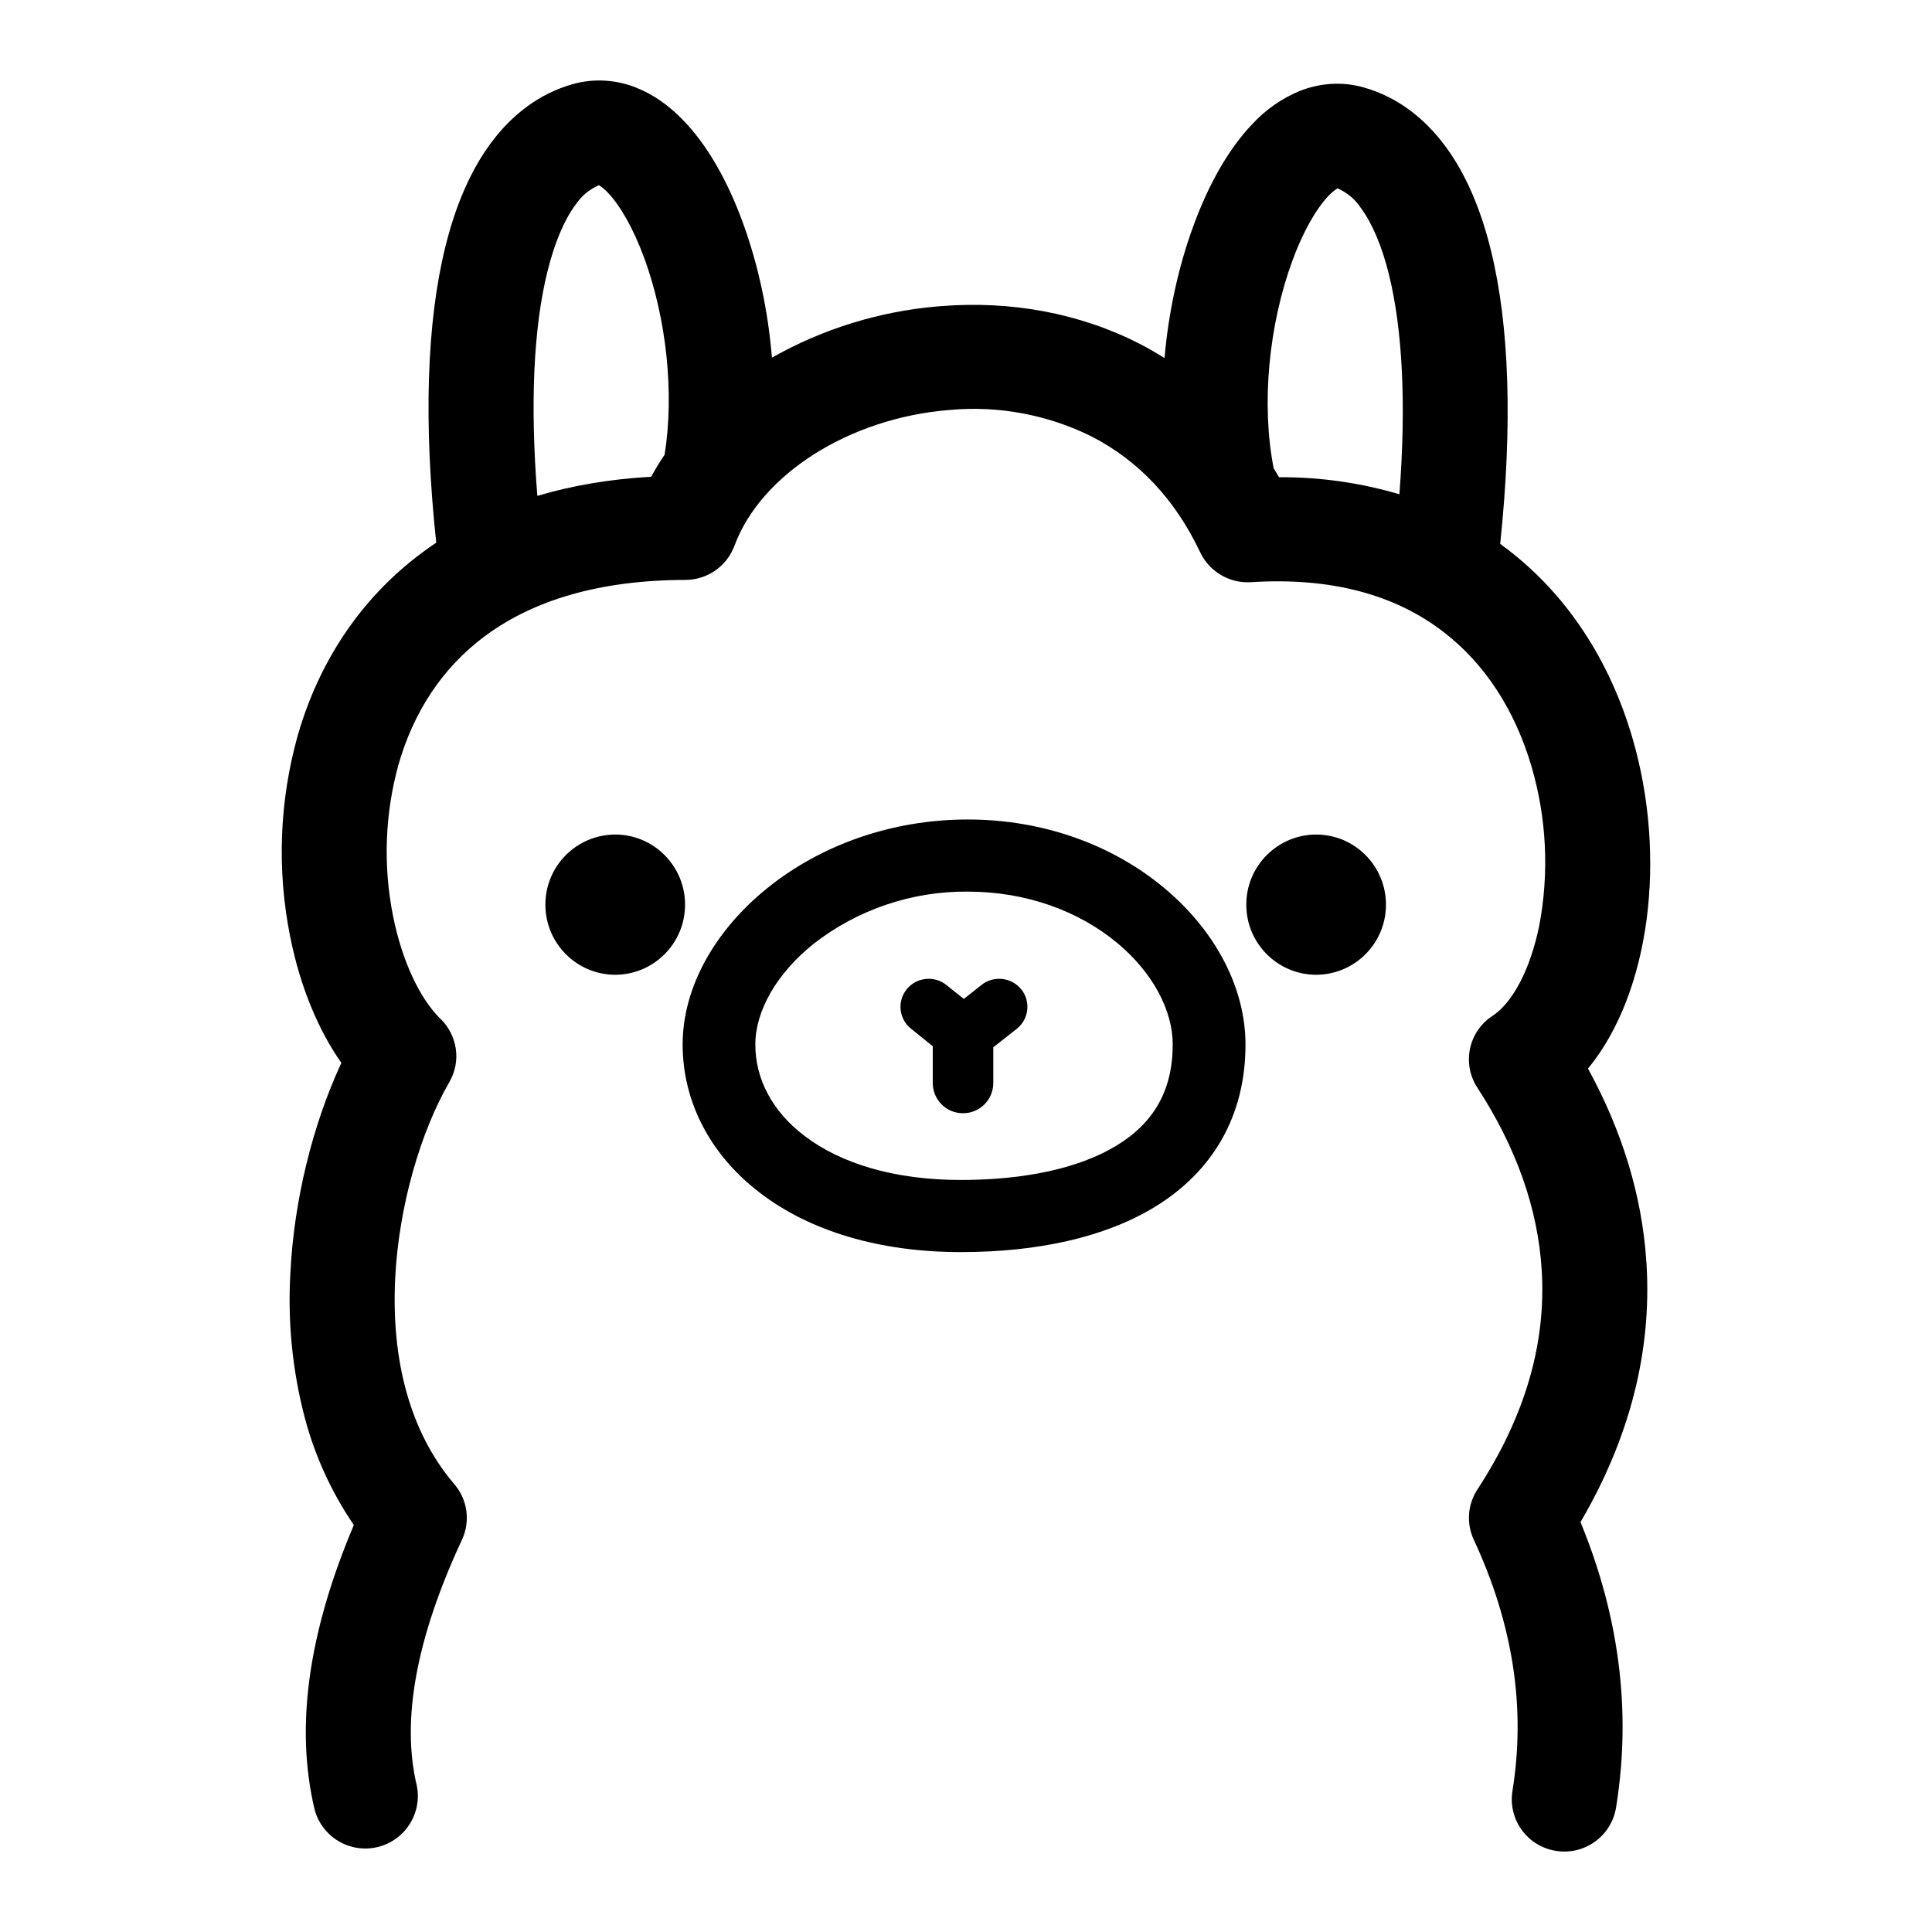
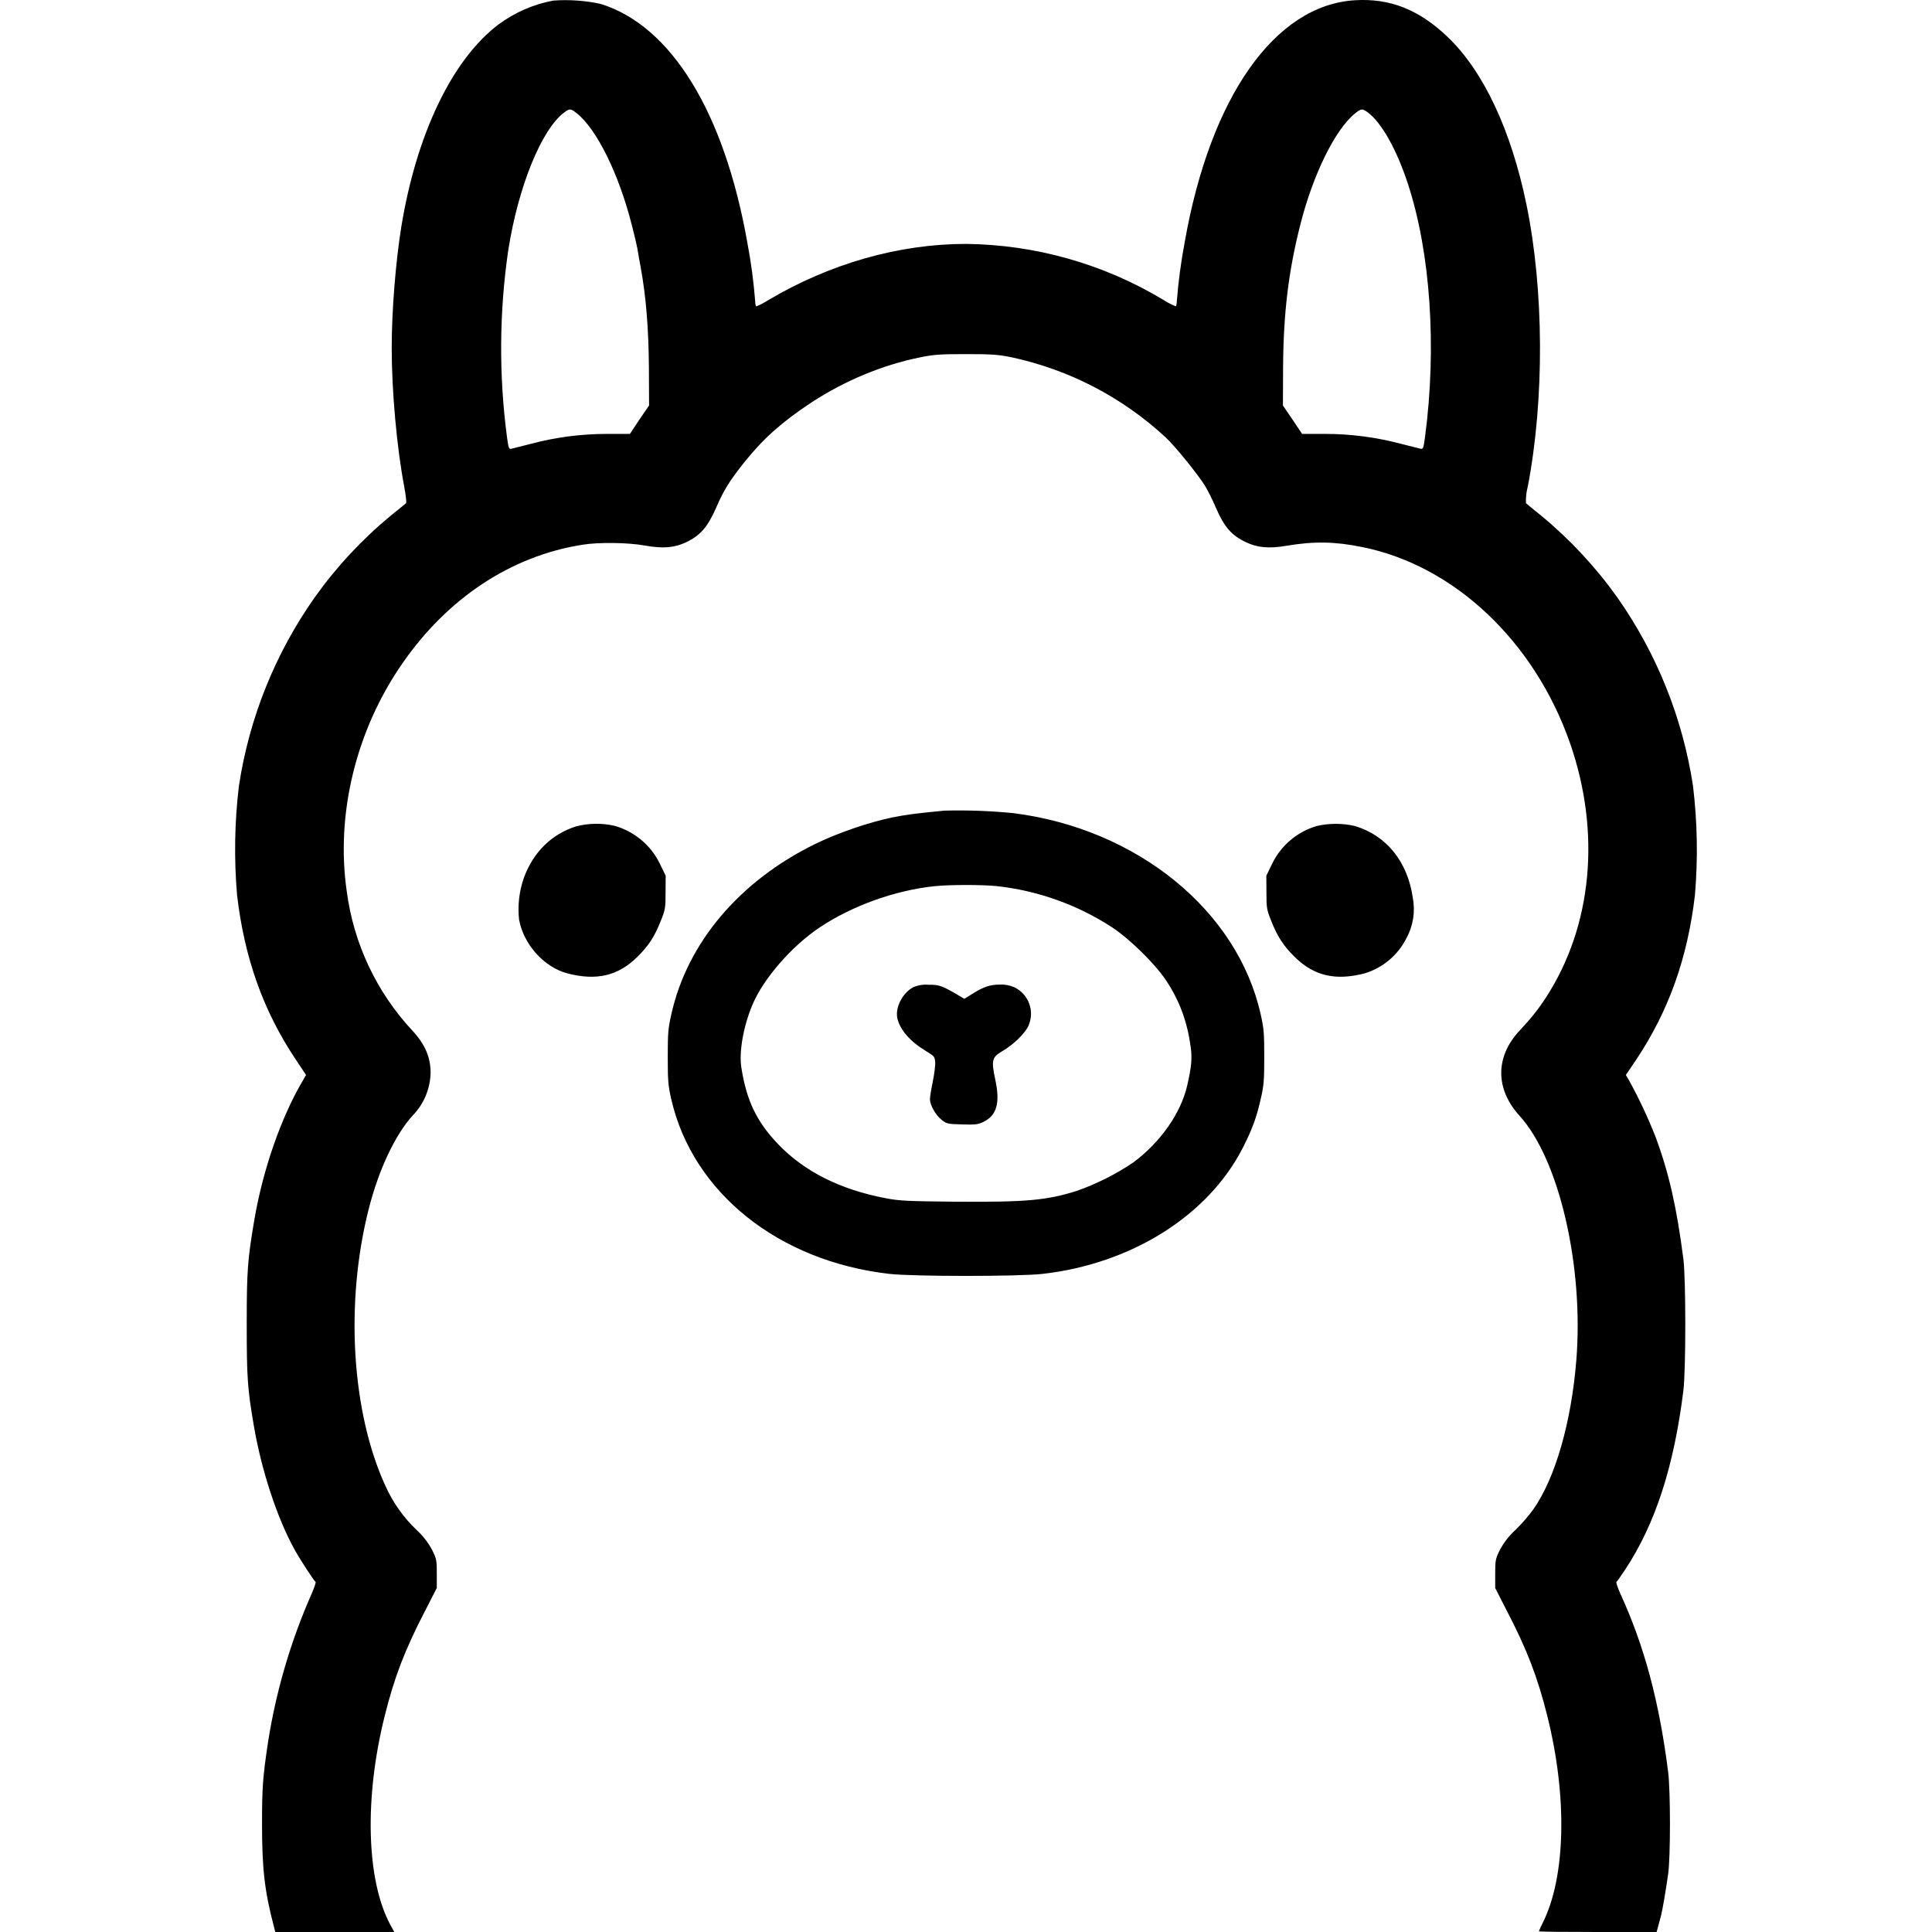
- <svg xmlns="http://www.w3.org/2000/svg" fill="currentColor" fill-rule="evenodd" height="1em" style="flex:none;line-height:1" viewBox="0 0 24 24" width="1em">
-   <path d="M7.905 1.09c.216.085.411.225.588.41.295.306.544.744.734 1.263.191.522.315 1.1.362 1.68a5.054 5.054 0 012.049-.636l.051-.004c.87-.07 1.73.087 2.48.474.101.053.2.11.297.17.05-.569.172-1.134.36-1.644.19-.52.439-.957.733-1.264a1.67 1.67 0 01.589-.41c.257-.1.53-.118.796-.042.401.114.745.368 1.016.737.248.337.434.769.561 1.287.23.934.27 2.163.115 3.645l.053.04.026.019c.757.576 1.284 1.397 1.563 2.35.435 1.487.216 3.155-.534 4.088l-.018.021.002.003c.417.762.67 1.567.724 2.4l.002.03c.064 1.065-.2 2.137-.814 3.19l-.007.01.01.024c.472 1.157.62 2.322.438 3.486l-.006.039a.651.651 0 01-.747.536.648.648 0 01-.54-.742c.167-1.033.01-2.069-.48-3.123a.643.643 0 01.04-.617l.004-.006c.604-.924.854-1.83.8-2.72-.046-.779-.325-1.544-.8-2.273a.644.644 0 01.18-.886l.009-.006c.243-.159.467-.565.58-1.12a4.229 4.229 0 00-.095-1.974c-.205-.7-.58-1.284-1.105-1.683-.595-.454-1.383-.673-2.38-.61a.653.653 0 01-.632-.371c-.314-.665-.772-1.141-1.343-1.436a3.288 3.288 0 00-1.772-.332c-1.245.099-2.343.801-2.67 1.686a.652.652 0 01-.61.425c-1.067.002-1.893.252-2.497.703-.522.39-.878.935-1.066 1.588a4.07 4.07 0 00-.068 1.886c.112.558.331 1.02.582 1.269l.008.007c.212.207.257.53.109.785-.36.622-.629 1.549-.673 2.44-.05 1.018.186 1.902.719 2.536l.016.019a.643.643 0 01.095.69c-.576 1.236-.753 2.252-.562 3.052a.652.652 0 01-1.269.298c-.243-1.018-.078-2.184.473-3.498l.014-.035-.008-.012a4.339 4.339 0 01-.598-1.309l-.005-.019a5.764 5.764 0 01-.177-1.785c.044-.91.278-1.842.622-2.59l.012-.026-.002-.002c-.293-.418-.51-.953-.63-1.545l-.005-.024a5.352 5.352 0 01.093-2.49c.262-.915.777-1.701 1.536-2.269.06-.045.123-.09.186-.132-.159-1.493-.119-2.73.112-3.67.127-.518.314-.95.562-1.287.27-.368.614-.622 1.015-.737.266-.076.54-.059.797.042zm4.116 9.09c.936 0 1.8.313 2.446.855.63.527 1.005 1.235 1.005 1.94 0 .888-.406 1.58-1.133 2.022-.62.375-1.451.557-2.403.557-1.009 0-1.871-.259-2.493-.734-.617-.47-.963-1.13-.963-1.845 0-.707.398-1.417 1.056-1.946.668-.537 1.55-.849 2.485-.849zm0 .896a3.07 3.07 0 00-1.916.65c-.461.37-.722.835-.722 1.25 0 .428.21.829.61 1.134.455.347 1.124.548 1.943.548.799 0 1.473-.147 1.932-.426.463-.28.7-.686.7-1.257 0-.423-.246-.89-.683-1.256-.484-.405-1.14-.643-1.864-.643zm.662 1.21l.004.004c.12.151.095.37-.056.49l-.292.23v.446a.375.375 0 01-.376.373.375.375 0 01-.376-.373v-.46l-.271-.218a.347.347 0 01-.052-.49.353.353 0 01.494-.051l.215.172.22-.174a.353.353 0 01.49.051zm-5.04-1.919c.478 0 .867.39.867.871a.87.87 0 01-.868.871.87.87 0 01-.867-.87.87.87 0 01.867-.872zm8.706 0c.48 0 .868.39.868.871a.87.87 0 01-.868.871.87.87 0 01-.867-.87.87.87 0 01.867-.872zM7.44 2.3l-.003.002a.659.659 0 00-.285.238l-.005.006c-.138.189-.258.467-.348.832-.17.692-.216 1.631-.124 2.782.43-.128.899-.208 1.404-.237l.01-.001.019-.034c.046-.082.095-.161.148-.239.123-.771.022-1.692-.253-2.444-.134-.364-.297-.65-.453-.813a.628.628 0 00-.107-.09L7.44 2.3zm9.174.04l-.002.001a.628.628 0 00-.107.09c-.156.163-.32.45-.453.814-.29.794-.387 1.776-.23 2.572l.058.097.008.014h.03a5.184 5.184 0 011.466.212c.086-1.124.038-2.043-.128-2.722-.09-.365-.21-.643-.349-.832l-.004-.006a.659.659 0 00-.285-.239h-.004z" />
+ <svg xmlns="http://www.w3.org/2000/svg" fill="#000000" role="img" viewBox="0 0 24 24">
+   <path d="M16.361 10.26a.894.894 0 0 0-.558.47l-.072.148.001.207c0 .193.004.217.059.353.076.193.152.312.291.448.24.238.51.3.872.205a.86.86 0 0 0 .517-.436.752.752 0 0 0 .08-.498c-.064-.453-.33-.782-.724-.897a1.06 1.06 0 0 0-.466 0zm-9.203.005c-.305.096-.533.32-.65.639a1.187 1.187 0 0 0-.06.52c.057.309.31.59.598.667.362.095.632.033.872-.205.14-.136.215-.255.291-.448.055-.136.059-.16.059-.353l.001-.207-.072-.148a.894.894 0 0 0-.565-.472 1.02 1.02 0 0 0-.474.007Zm4.184 2c-.131.071-.223.25-.195.383.031.143.157.288.353.407.105.063.112.072.117.136.004.038-.01.146-.029.243-.02.094-.036.194-.036.222.002.074.07.195.143.253.064.052.076.054.255.059.164.005.198.001.264-.03.169-.082.212-.234.15-.525-.052-.243-.042-.28.087-.355.137-.08.281-.219.324-.314a.365.365 0 0 0-.175-.48.394.394 0 0 0-.181-.033c-.126 0-.207.03-.355.124l-.085.053-.053-.032c-.219-.13-.259-.145-.391-.143a.396.396 0 0 0-.193.032zm.39-2.195c-.373.036-.475.05-.654.086-.291.06-.68.195-.951.328-.94.46-1.589 1.226-1.787 2.114-.04.176-.045.234-.045.53 0 .294.005.357.043.524.264 1.16 1.332 2.017 2.714 2.173.3.033 1.596.033 1.896 0 1.11-.125 2.064-.727 2.493-1.571.114-.226.169-.372.22-.602.039-.167.044-.23.044-.523 0-.297-.005-.355-.045-.531-.288-1.29-1.539-2.304-3.072-2.497a6.873 6.873 0 0 0-.855-.031zm.645.937a3.283 3.283 0 0 1 1.44.514c.223.148.537.458.671.662.166.251.26.508.303.82.02.143.01.251-.043.482-.08.345-.332.705-.672.957a3.115 3.115 0 0 1-.689.348c-.382.122-.632.144-1.525.138-.582-.006-.686-.01-.853-.042-.57-.107-1.022-.334-1.35-.68-.264-.28-.385-.535-.45-.946-.03-.192.025-.509.137-.776.136-.326.488-.73.836-.963.403-.269.934-.46 1.422-.512.187-.02.586-.02.773-.002zm-5.503-11a1.653 1.653 0 0 0-.683.298C5.617.74 5.173 1.666 4.985 2.819c-.07.436-.119 1.04-.119 1.503 0 .544.064 1.24.155 1.721.02.107.031.202.023.208a8.12 8.12 0 0 1-.187.152 5.324 5.324 0 0 0-.949 1.02 5.49 5.49 0 0 0-.94 2.339 6.625 6.625 0 0 0-.023 1.357c.091.78.325 1.438.727 2.04l.13.195-.037.064c-.269.452-.498 1.105-.605 1.732-.084.496-.095.629-.095 1.294 0 .67.009.803.088 1.266.095.555.288 1.143.503 1.534.071.128.243.393.264.407.007.003-.014.067-.046.141a7.405 7.405 0 0 0-.548 1.873c-.062.417-.071.552-.071.991 0 .56.031.832.148 1.279L3.42 24h1.478l-.05-.091c-.297-.552-.325-1.575-.068-2.597.117-.472.25-.819.498-1.296l.148-.29v-.177c0-.165-.003-.184-.057-.293a.915.915 0 0 0-.194-.25 1.74 1.74 0 0 1-.385-.543c-.424-.92-.506-2.286-.208-3.451.124-.486.329-.918.544-1.154a.787.787 0 0 0 .223-.531c0-.195-.07-.355-.224-.522a3.136 3.136 0 0 1-.817-1.729c-.14-.96.114-2.005.69-2.834.563-.814 1.353-1.336 2.237-1.475.199-.033.57-.028.776.01.226.04.367.028.512-.041.179-.085.268-.19.374-.431.093-.215.165-.333.36-.576.234-.29.46-.489.822-.729.413-.27.884-.467 1.352-.561.17-.035.25-.04.569-.04.319 0 .398.005.569.04a4.07 4.07 0 0 1 1.914.997c.117.109.398.457.488.602.034.057.095.177.132.267.105.241.195.346.374.43.14.068.286.082.503.045.343-.058.607-.053.943.016 1.144.23 2.14 1.173 2.581 2.437.385 1.108.276 2.267-.296 3.153-.097.15-.193.27-.333.419-.301.322-.301.722-.001 1.053.493.539.801 1.866.708 3.036-.062.772-.26 1.463-.533 1.854a2.096 2.096 0 0 1-.224.258.916.916 0 0 0-.194.25c-.054.109-.057.128-.057.293v.178l.148.29c.248.476.38.823.498 1.295.253 1.008.231 2.01-.059 2.581a.845.845 0 0 0-.044.098c0 .006.329.009.732.009h.73l.02-.074.036-.134c.019-.076.057-.3.088-.516.029-.217.029-1.016 0-1.258-.11-.875-.295-1.57-.597-2.226-.032-.074-.053-.138-.046-.141.008-.005.057-.074.108-.152.376-.569.607-1.284.724-2.228.031-.26.031-1.378 0-1.628-.083-.645-.182-1.082-.348-1.525a6.083 6.083 0 0 0-.329-.7l-.038-.064.131-.194c.402-.604.636-1.262.727-2.04a6.625 6.625 0 0 0-.024-1.358 5.512 5.512 0 0 0-.939-2.339 5.325 5.325 0 0 0-.95-1.02 8.097 8.097 0 0 1-.186-.152.692.692 0 0 1 .023-.208c.208-1.087.201-2.443-.017-3.503-.19-.924-.535-1.658-.98-2.082-.354-.338-.716-.482-1.15-.455-.996.059-1.8 1.205-2.116 3.01a6.805 6.805 0 0 0-.097.726c0 .036-.007.066-.015.066a.96.96 0 0 1-.149-.078A4.857 4.857 0 0 0 12 3.03c-.832 0-1.687.243-2.456.698a.958.958 0 0 1-.148.078c-.008 0-.015-.03-.015-.066a6.71 6.71 0 0 0-.097-.725C8.997 1.392 8.337.319 7.46.048a2.096 2.096 0 0 0-.585-.041Zm.293 1.402c.248.197.523.759.682 1.388.03.113.06.244.069.292.007.047.026.152.041.233.067.365.098.76.102 1.24l.002.475-.12.175-.118.178h-.278c-.324 0-.646.041-.954.124l-.238.06c-.033.007-.038-.003-.057-.144a8.438 8.438 0 0 1 .016-2.323c.124-.788.413-1.501.696-1.711.067-.05.079-.049.157.013zm9.825-.012c.17.126.358.46.498.888.28.854.36 2.028.212 3.145-.019.14-.024.151-.057.144l-.238-.06a3.693 3.693 0 0 0-.954-.124h-.278l-.119-.178-.119-.175.002-.474c.004-.669.066-1.19.214-1.772.157-.623.434-1.185.68-1.382.078-.062.09-.063.159-.012z" />
</svg>
